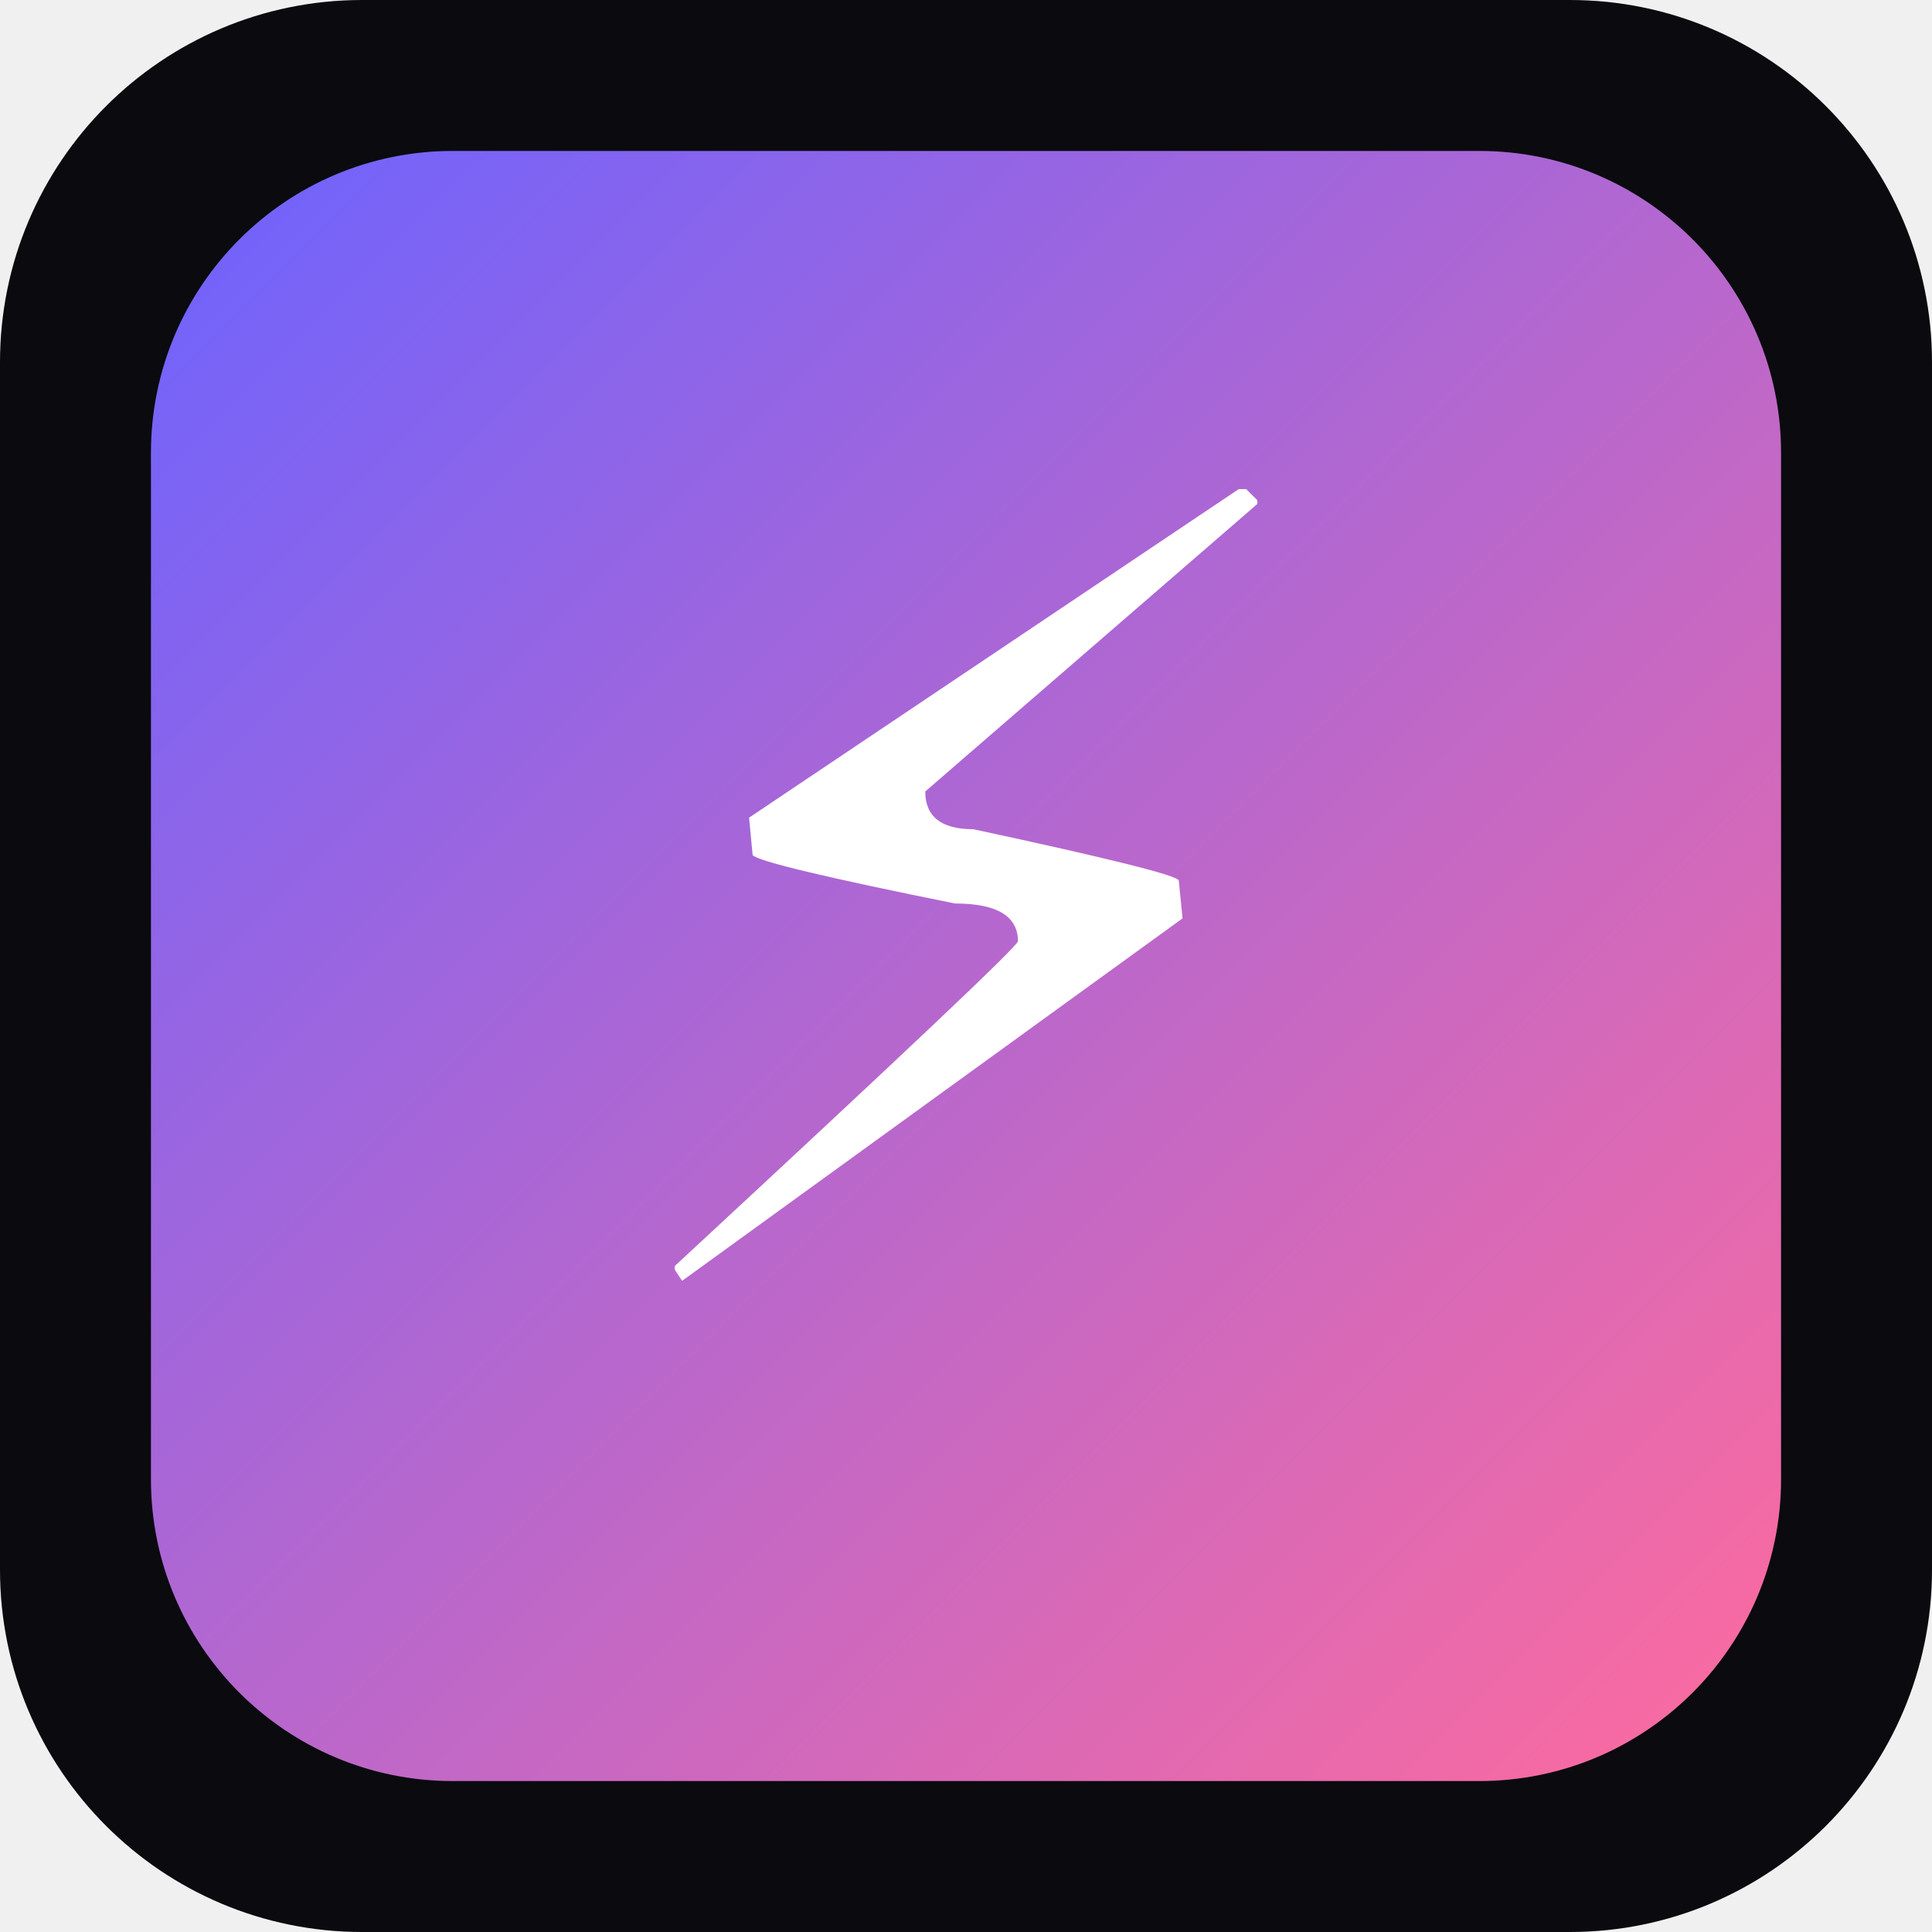
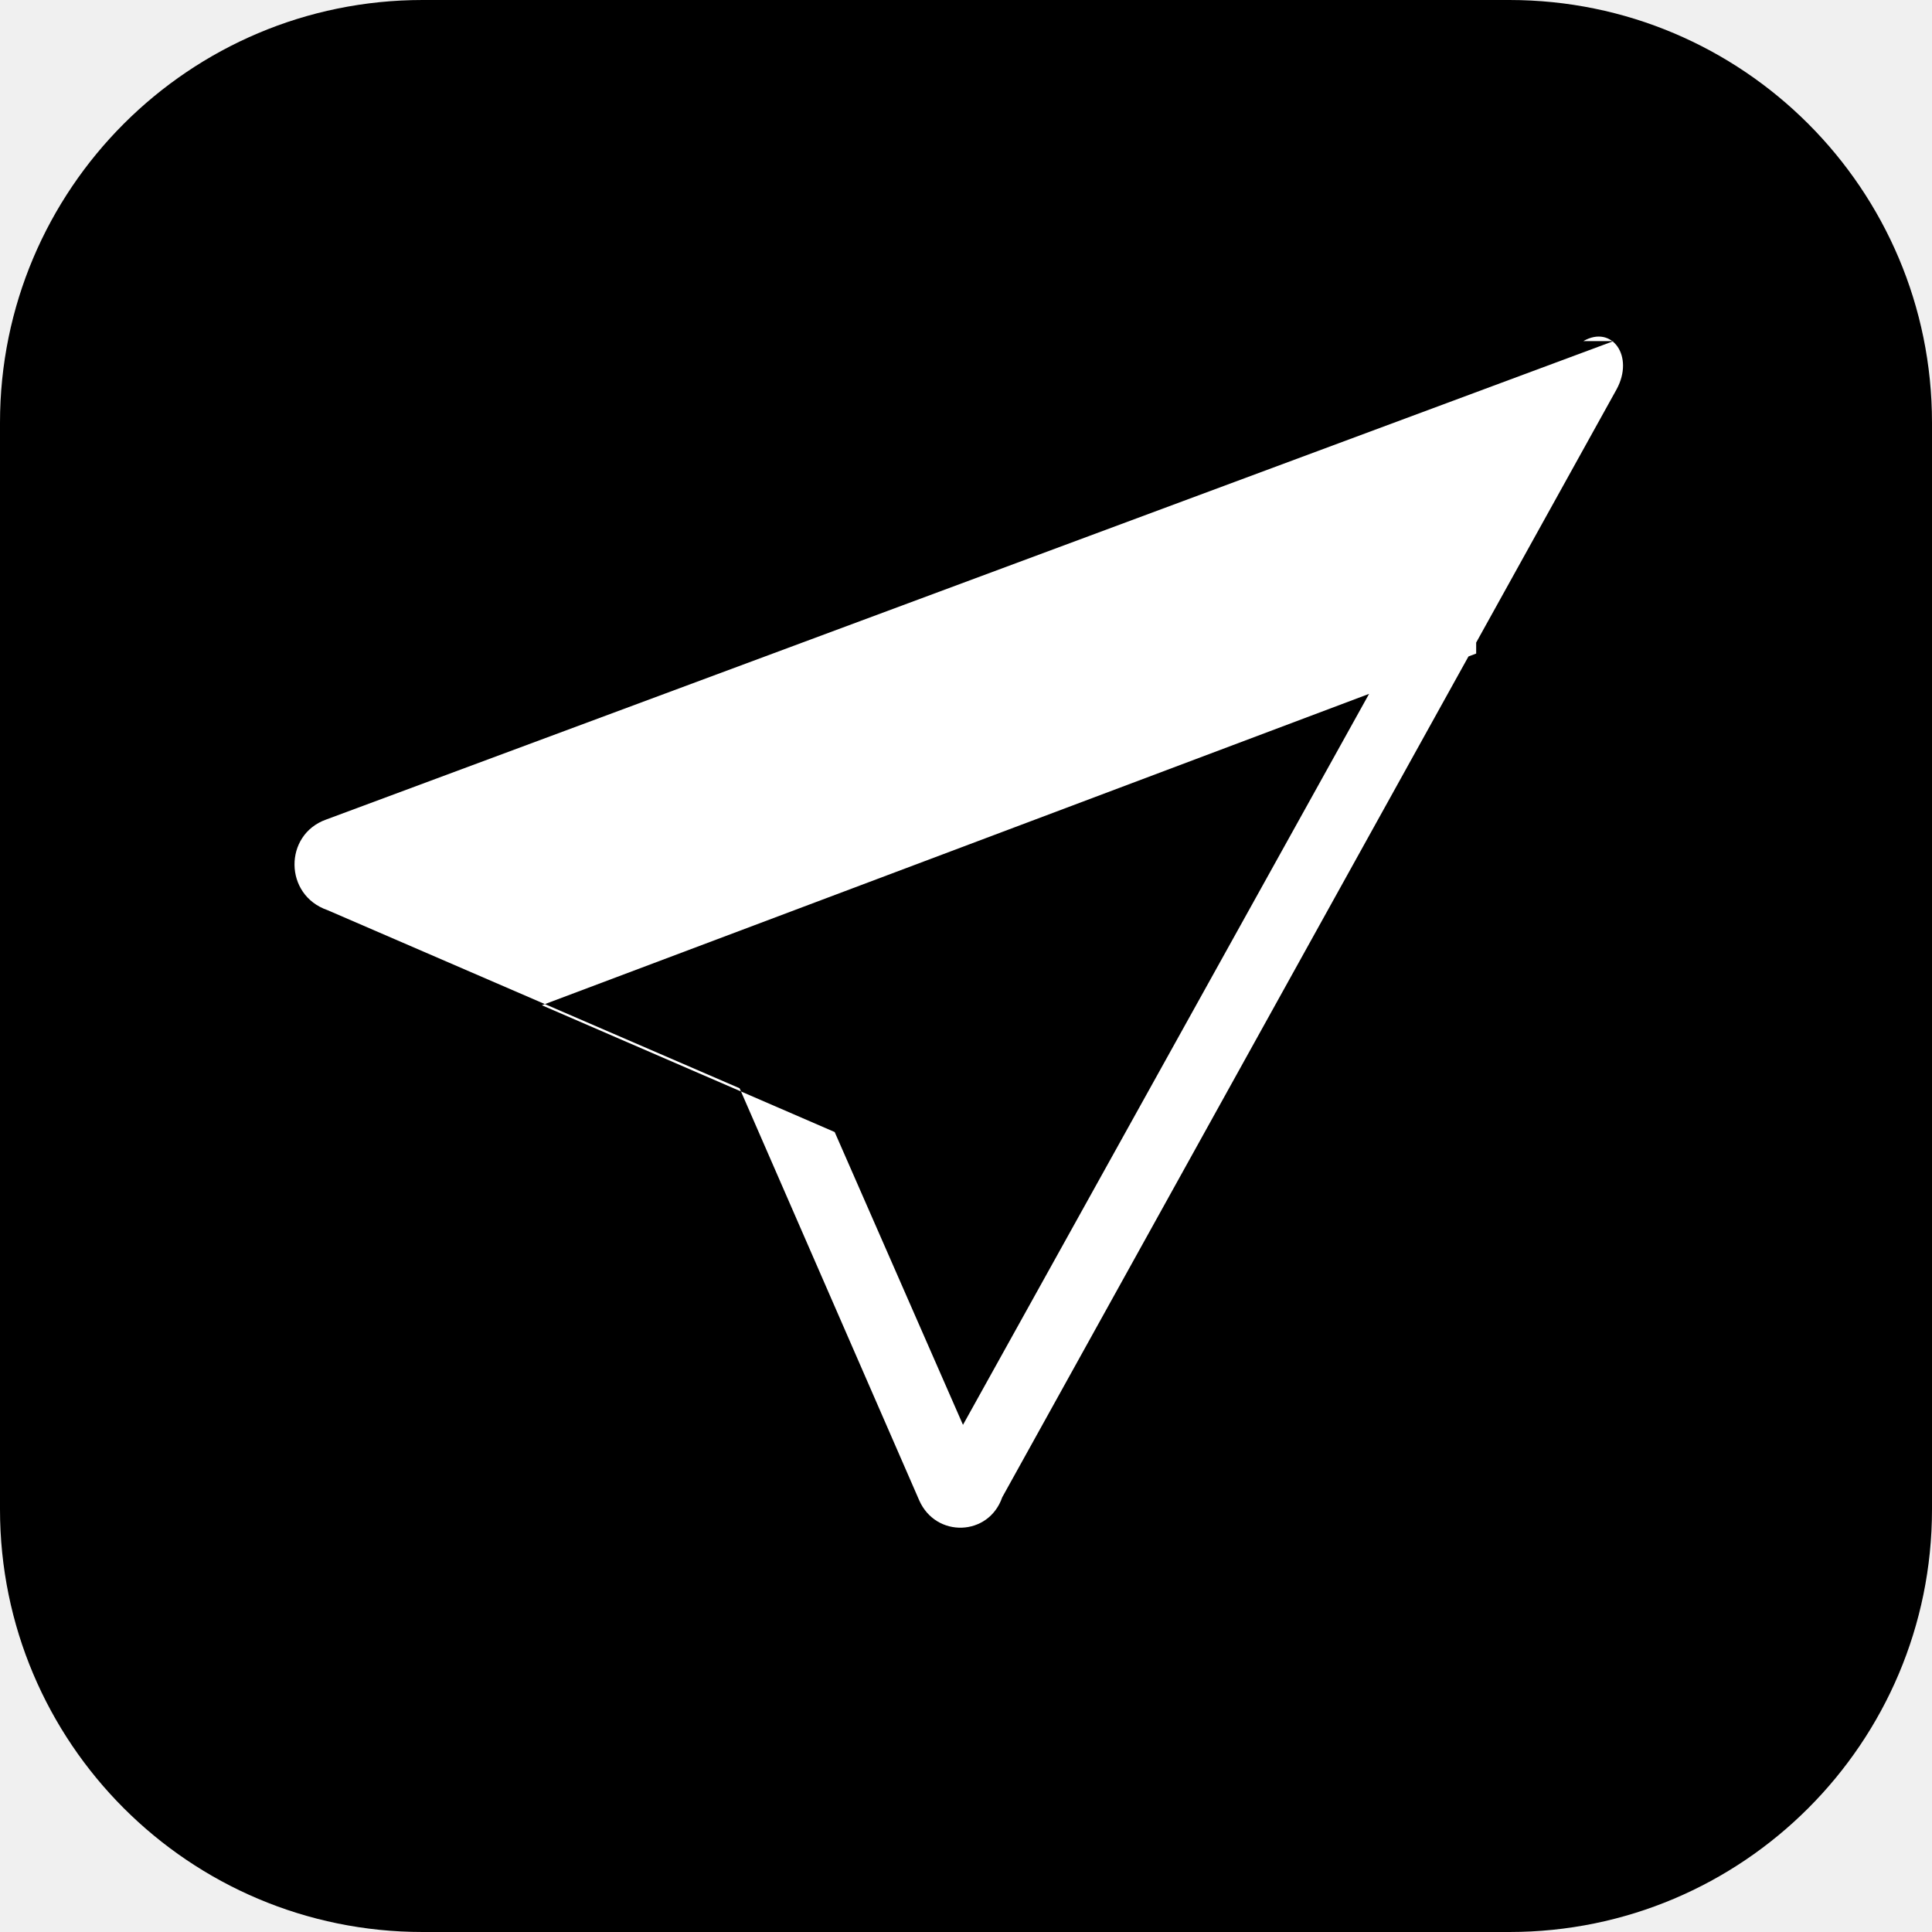
<svg xmlns="http://www.w3.org/2000/svg" viewBox="0 0 128 128">
-   <rect width="128" height="128" rx="24" fill="#0a0a0f" />
-   <rect x="10" y="10" width="108" height="108" rx="20" fill="url(#g)" />
-   <defs>
-     <linearGradient id="g" x1="0" y1="0" x2="1" y2="1">
-       <stop offset="0" stop-color="#6c63ff" />
-       <stop offset="1" stop-color="#ff6b9d" />
-     </linearGradient>
-   </defs>
-   <text x="64" y="85" font-size="72" text-anchor="middle" fill="white">⚡</text>
+   <style>
+     .logo-bg { fill: #000000; }
+     .logo-fg { fill: #ffffff; }
+     @media (prefers-color-scheme: dark) {
+       .logo-bg { fill: #d4d4d8; }
+       .logo-fg { fill: #111111; }
+     }
+   </style>
+   <rect class="logo-bg" width="128" height="128" rx="28" />
+   <path class="logo-fg" d="M106.9 22.6L21.6 54.3c-2.8 1-2.8 5 .1 6L49 72.1l11.9 27.3c1.1 2.5 4.6 2.4 5.5-.2l40.7-73.4c1.2-2.2-.3-4.3-2.2-3.2zm-9.1 10.6l-34 61.2-8.5-19.4-19.4-8.4 61.9-23.3z" />
</svg>
